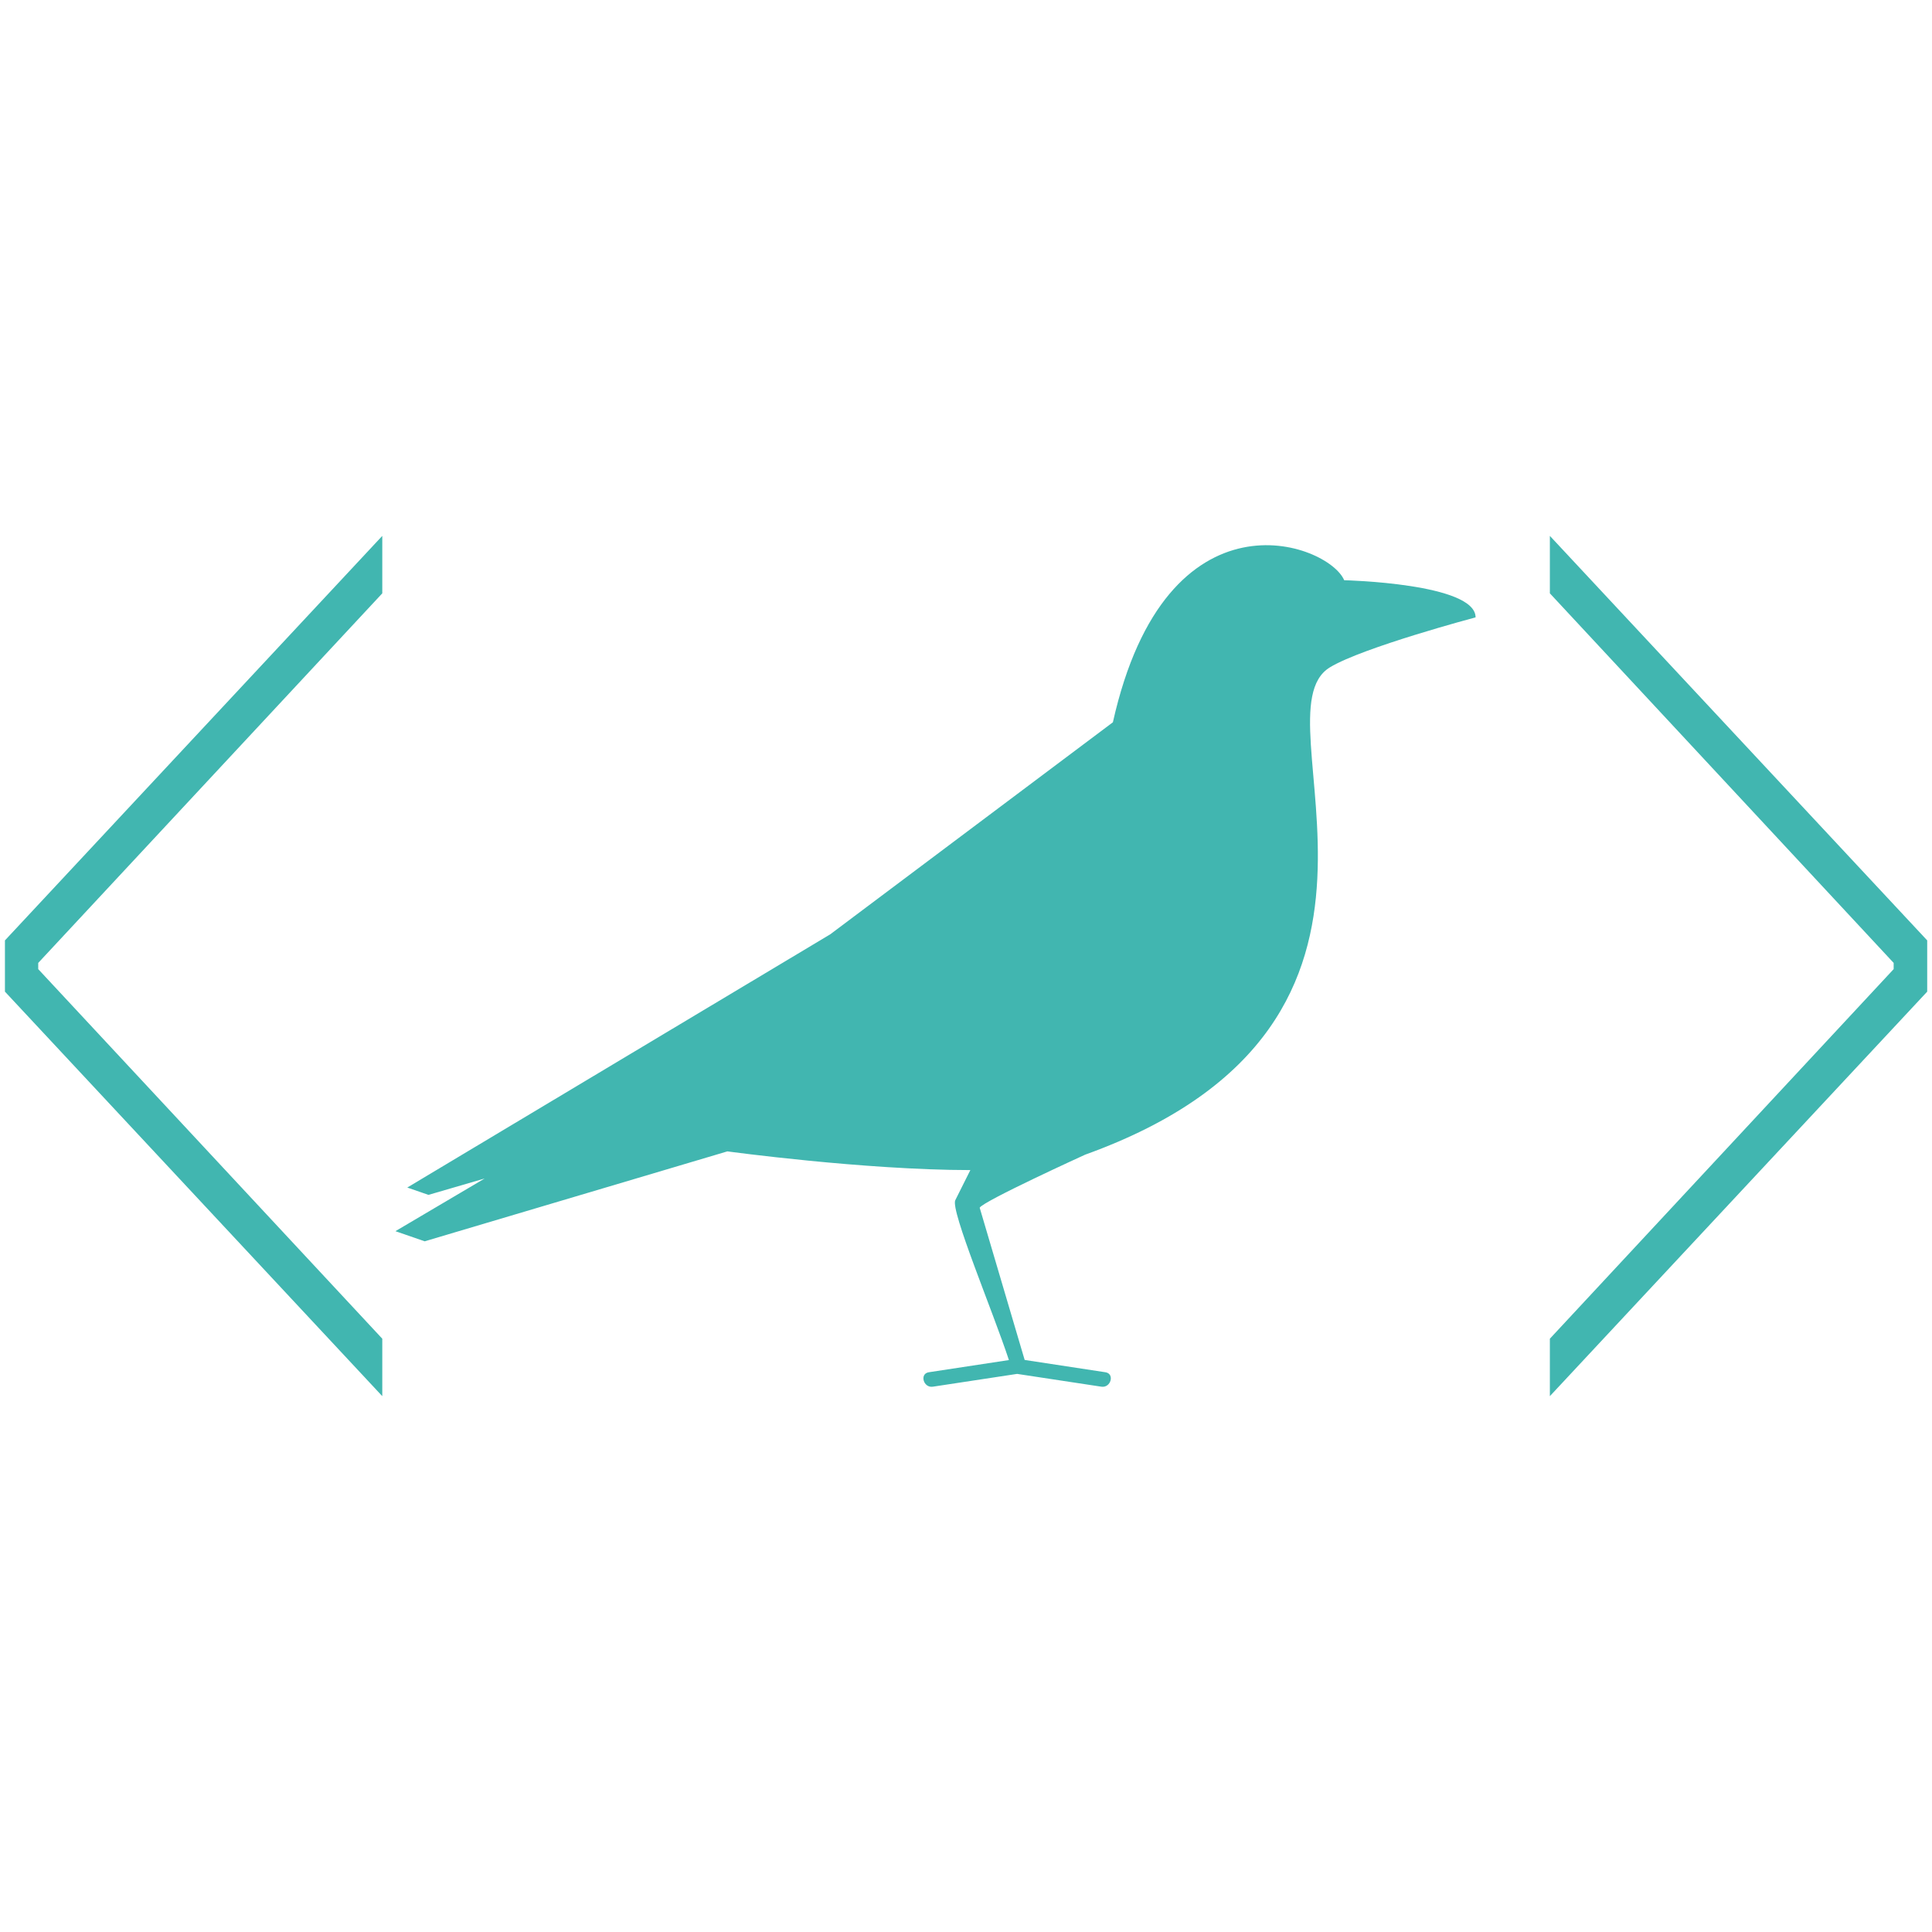
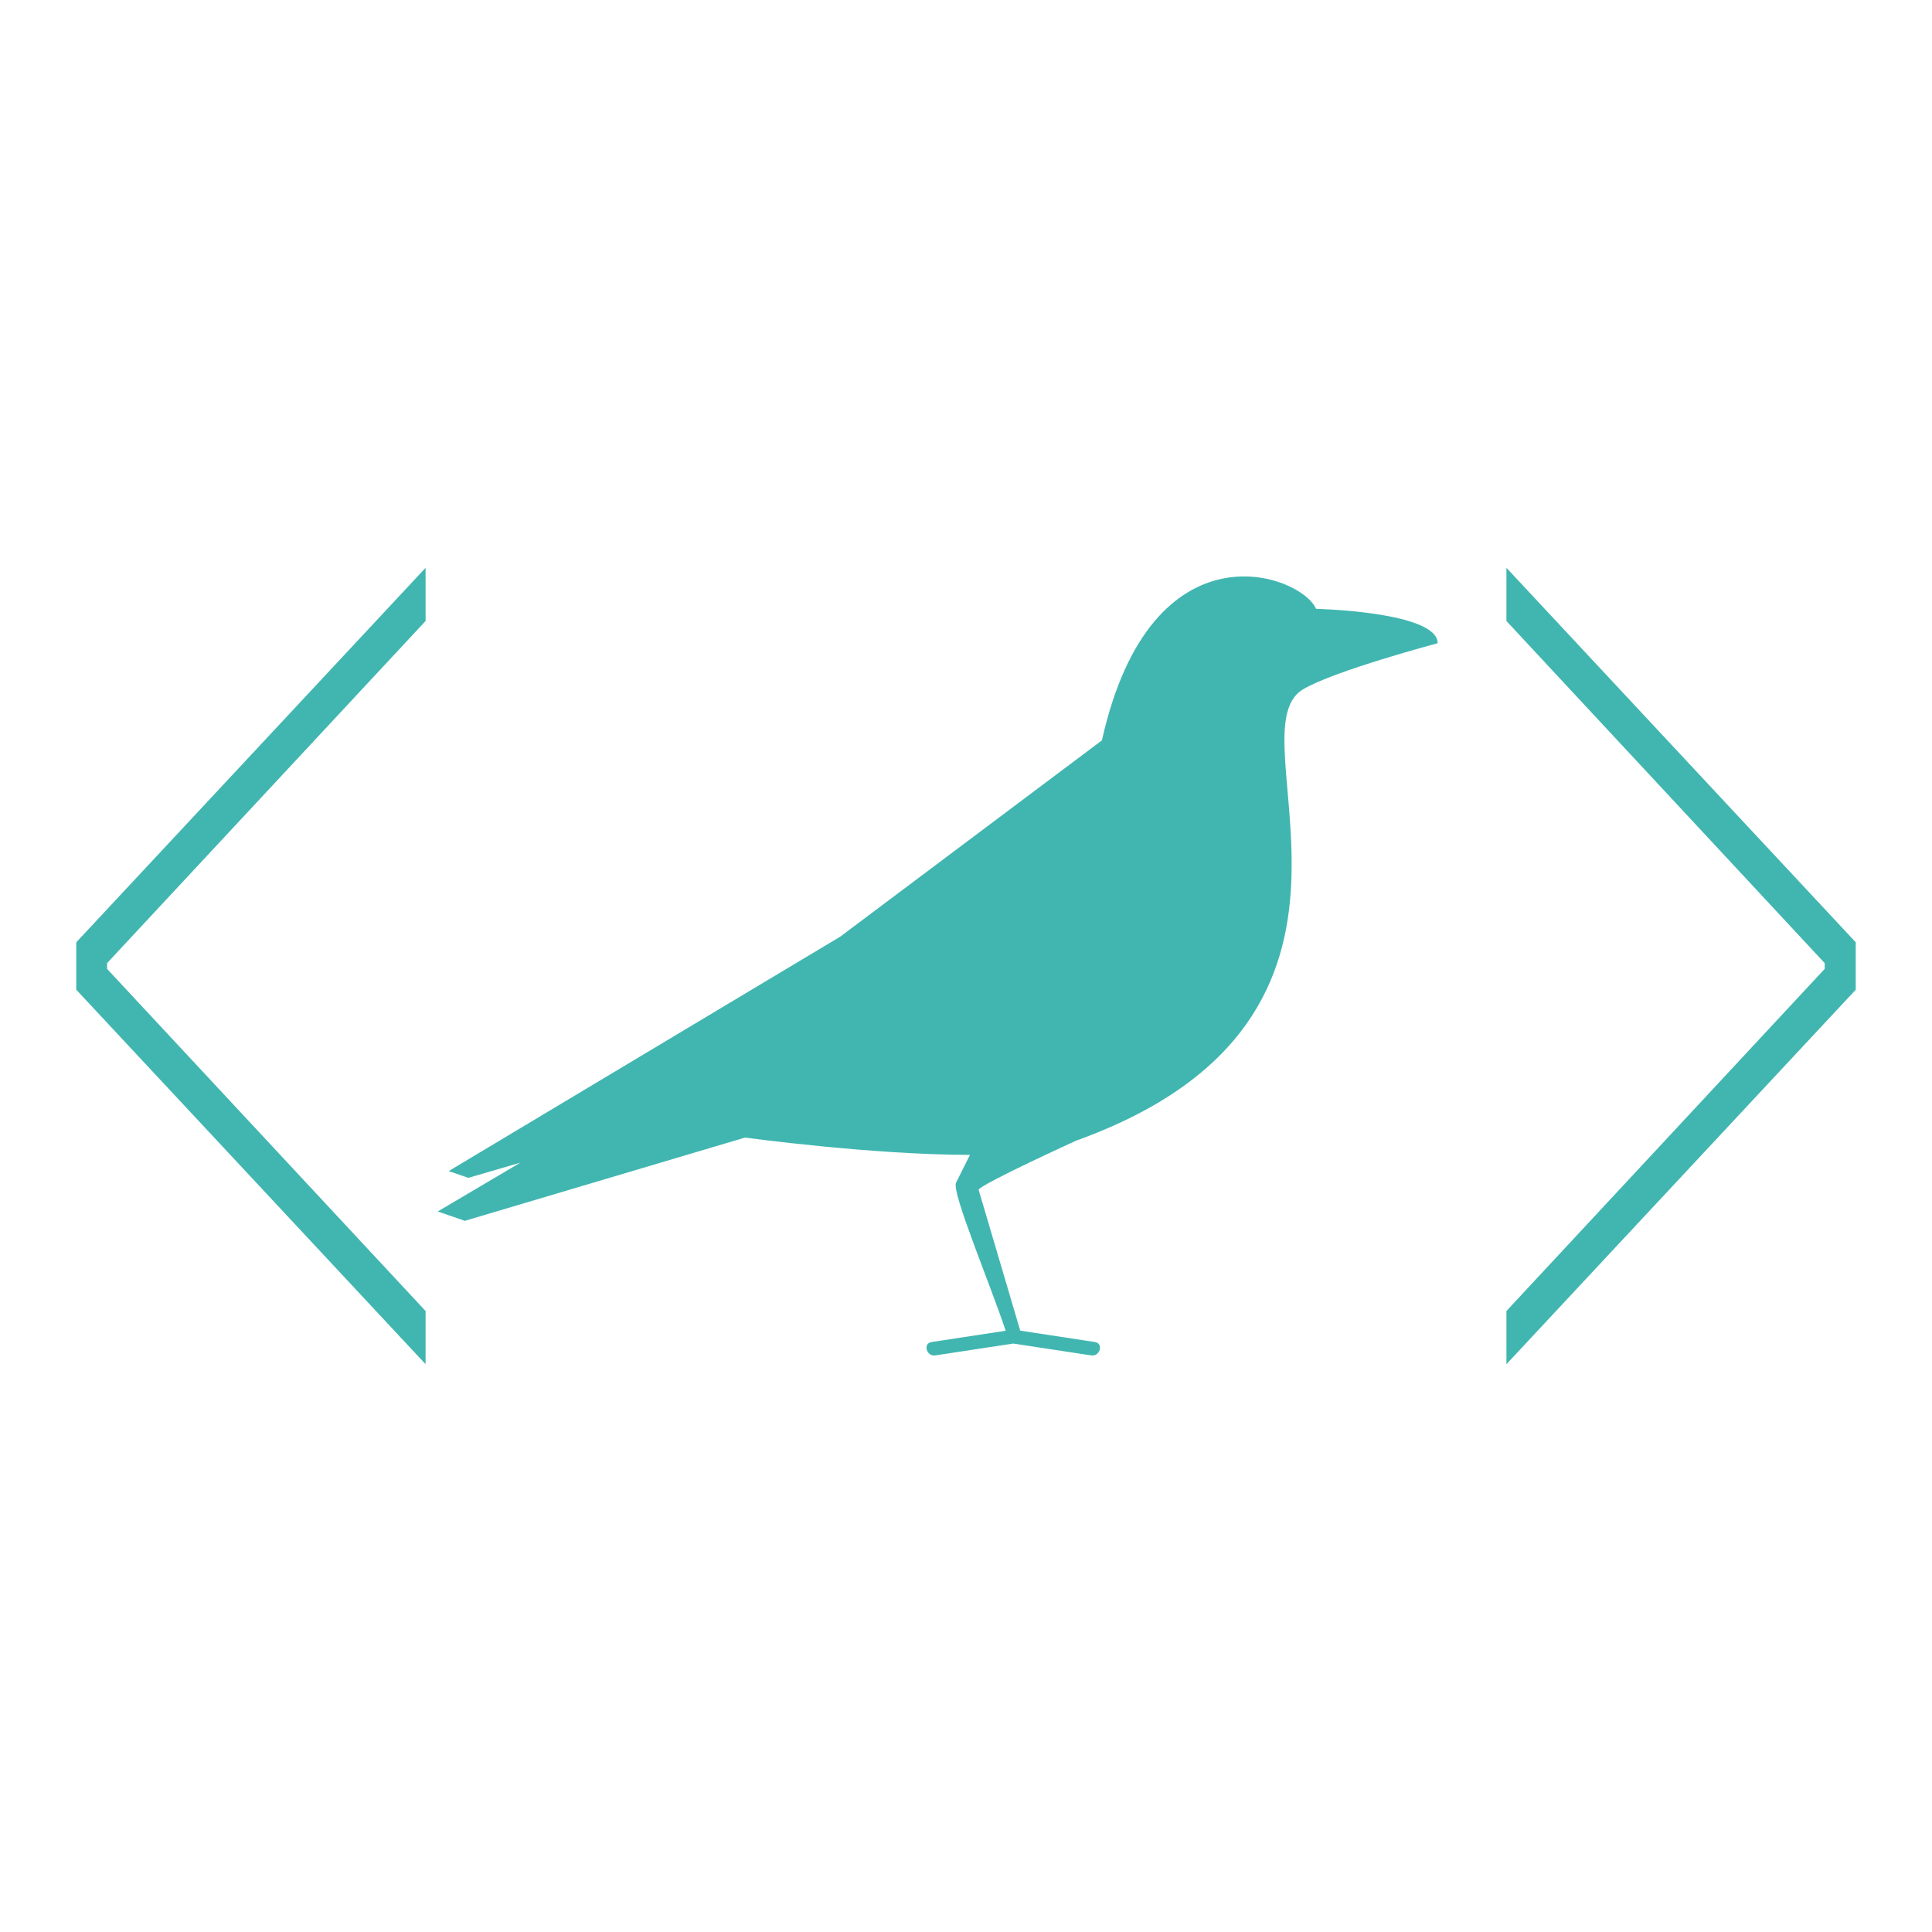
<svg xmlns="http://www.w3.org/2000/svg" width="380" height="380" viewBox="0 0 100.542 100.542">
  <defs>
    <path id="a" d="M-82.714 84.365h63.55v55.45h-63.55z" />
  </defs>
-   <path d="M69.952 30.195c-.817-1.932-9.25-5.053-12.037 7.393L43.203 48.624 21.195 61.8l1.103.382 2.924-.853-4.644 2.742 1.523.527 15.752-4.68s7.106.97 12.644.974l-.783 1.566c-.263.528 1.966 5.807 2.79 8.32l-4.167.634c-.495.075-.284.826.208.752l4.386-.666 4.387.666c.492.074.703-.677.207-.752l-4.201-.64-.192-.648-.746-2.525-1.394-4.719-.01-.028c.168-.338 5.484-2.76 5.484-2.76h-.002C75.776 53.14 65.14 37.203 69.21 34.728c1.712-1.04 7.58-2.6 7.58-2.6 0-1.776-6.837-1.933-6.837-1.933z" fill="#41b6b0" />
-   <g aria-label="&lt;&gt;" style="line-height:1.25;-inkscape-font-specification:'LKLUG Bold';white-space:pre;shape-inside:url(#a)" transform="matrix(13.2234 0 0 20.20277 1060.126 -1770.24)" font-weight="200" font-size="10.583" font-family="Source Code Pro" letter-spacing="0" word-spacing="0" fill="#41b6b0">
-     <path d="M-78.666 91.22v-.148l-1.354-.952v-.016l1.354-.952v-.148l-1.485 1.042v.132z" style="line-height:1.25;-inkscape-font-specification:'Source Code Pro Ultra-Light';white-space:pre;shape-inside:url(#a)" />
-     <path d="M-74.071 91.22v-.148l1.353-.952v-.016l-1.353-.952v-.148l1.485 1.042v.132z" style="-inkscape-font-specification:'Source Code Pro Ultra-Light'" />
+   <path d="M68.487 31.685c-.757-1.788-8.563-4.677-11.143 6.844l-13.62 10.216-20.373 12.198 1.021.353 2.707-.79-4.299 2.54 1.41.487L38.772 59.2s6.578.897 11.705.901l-.725 1.45c-.244.489 1.82 5.376 2.583 7.702l-3.858.587c-.458.07-.263.764.193.696l4.06-.617 4.061.617c.456.068.65-.627.192-.696l-3.89-.593-.177-.6-.69-2.337-1.291-4.368-.01-.026c.156-.313 5.077-2.555 5.077-2.555H56c17.878-6.436 8.032-21.19 11.8-23.48 1.584-.963 7.017-2.407 7.017-2.407 0-1.644-6.33-1.79-6.33-1.79z" fill="#41b6b0" />
+   <g transform="matrix(12.24117 0 0 18.70212 985.111 -1635.014)" fill="#41b6b0">
+     <path d="M-78.666 91.22v-.148l-1.354-.952v-.016l1.354-.952v-.148l-1.485 1.042v.132z" />
+     <path d="M-74.071 91.22v-.148l1.353-.952v-.016l-1.353-.952v-.148l1.485 1.042v.132z" />
  </g>
</svg>
